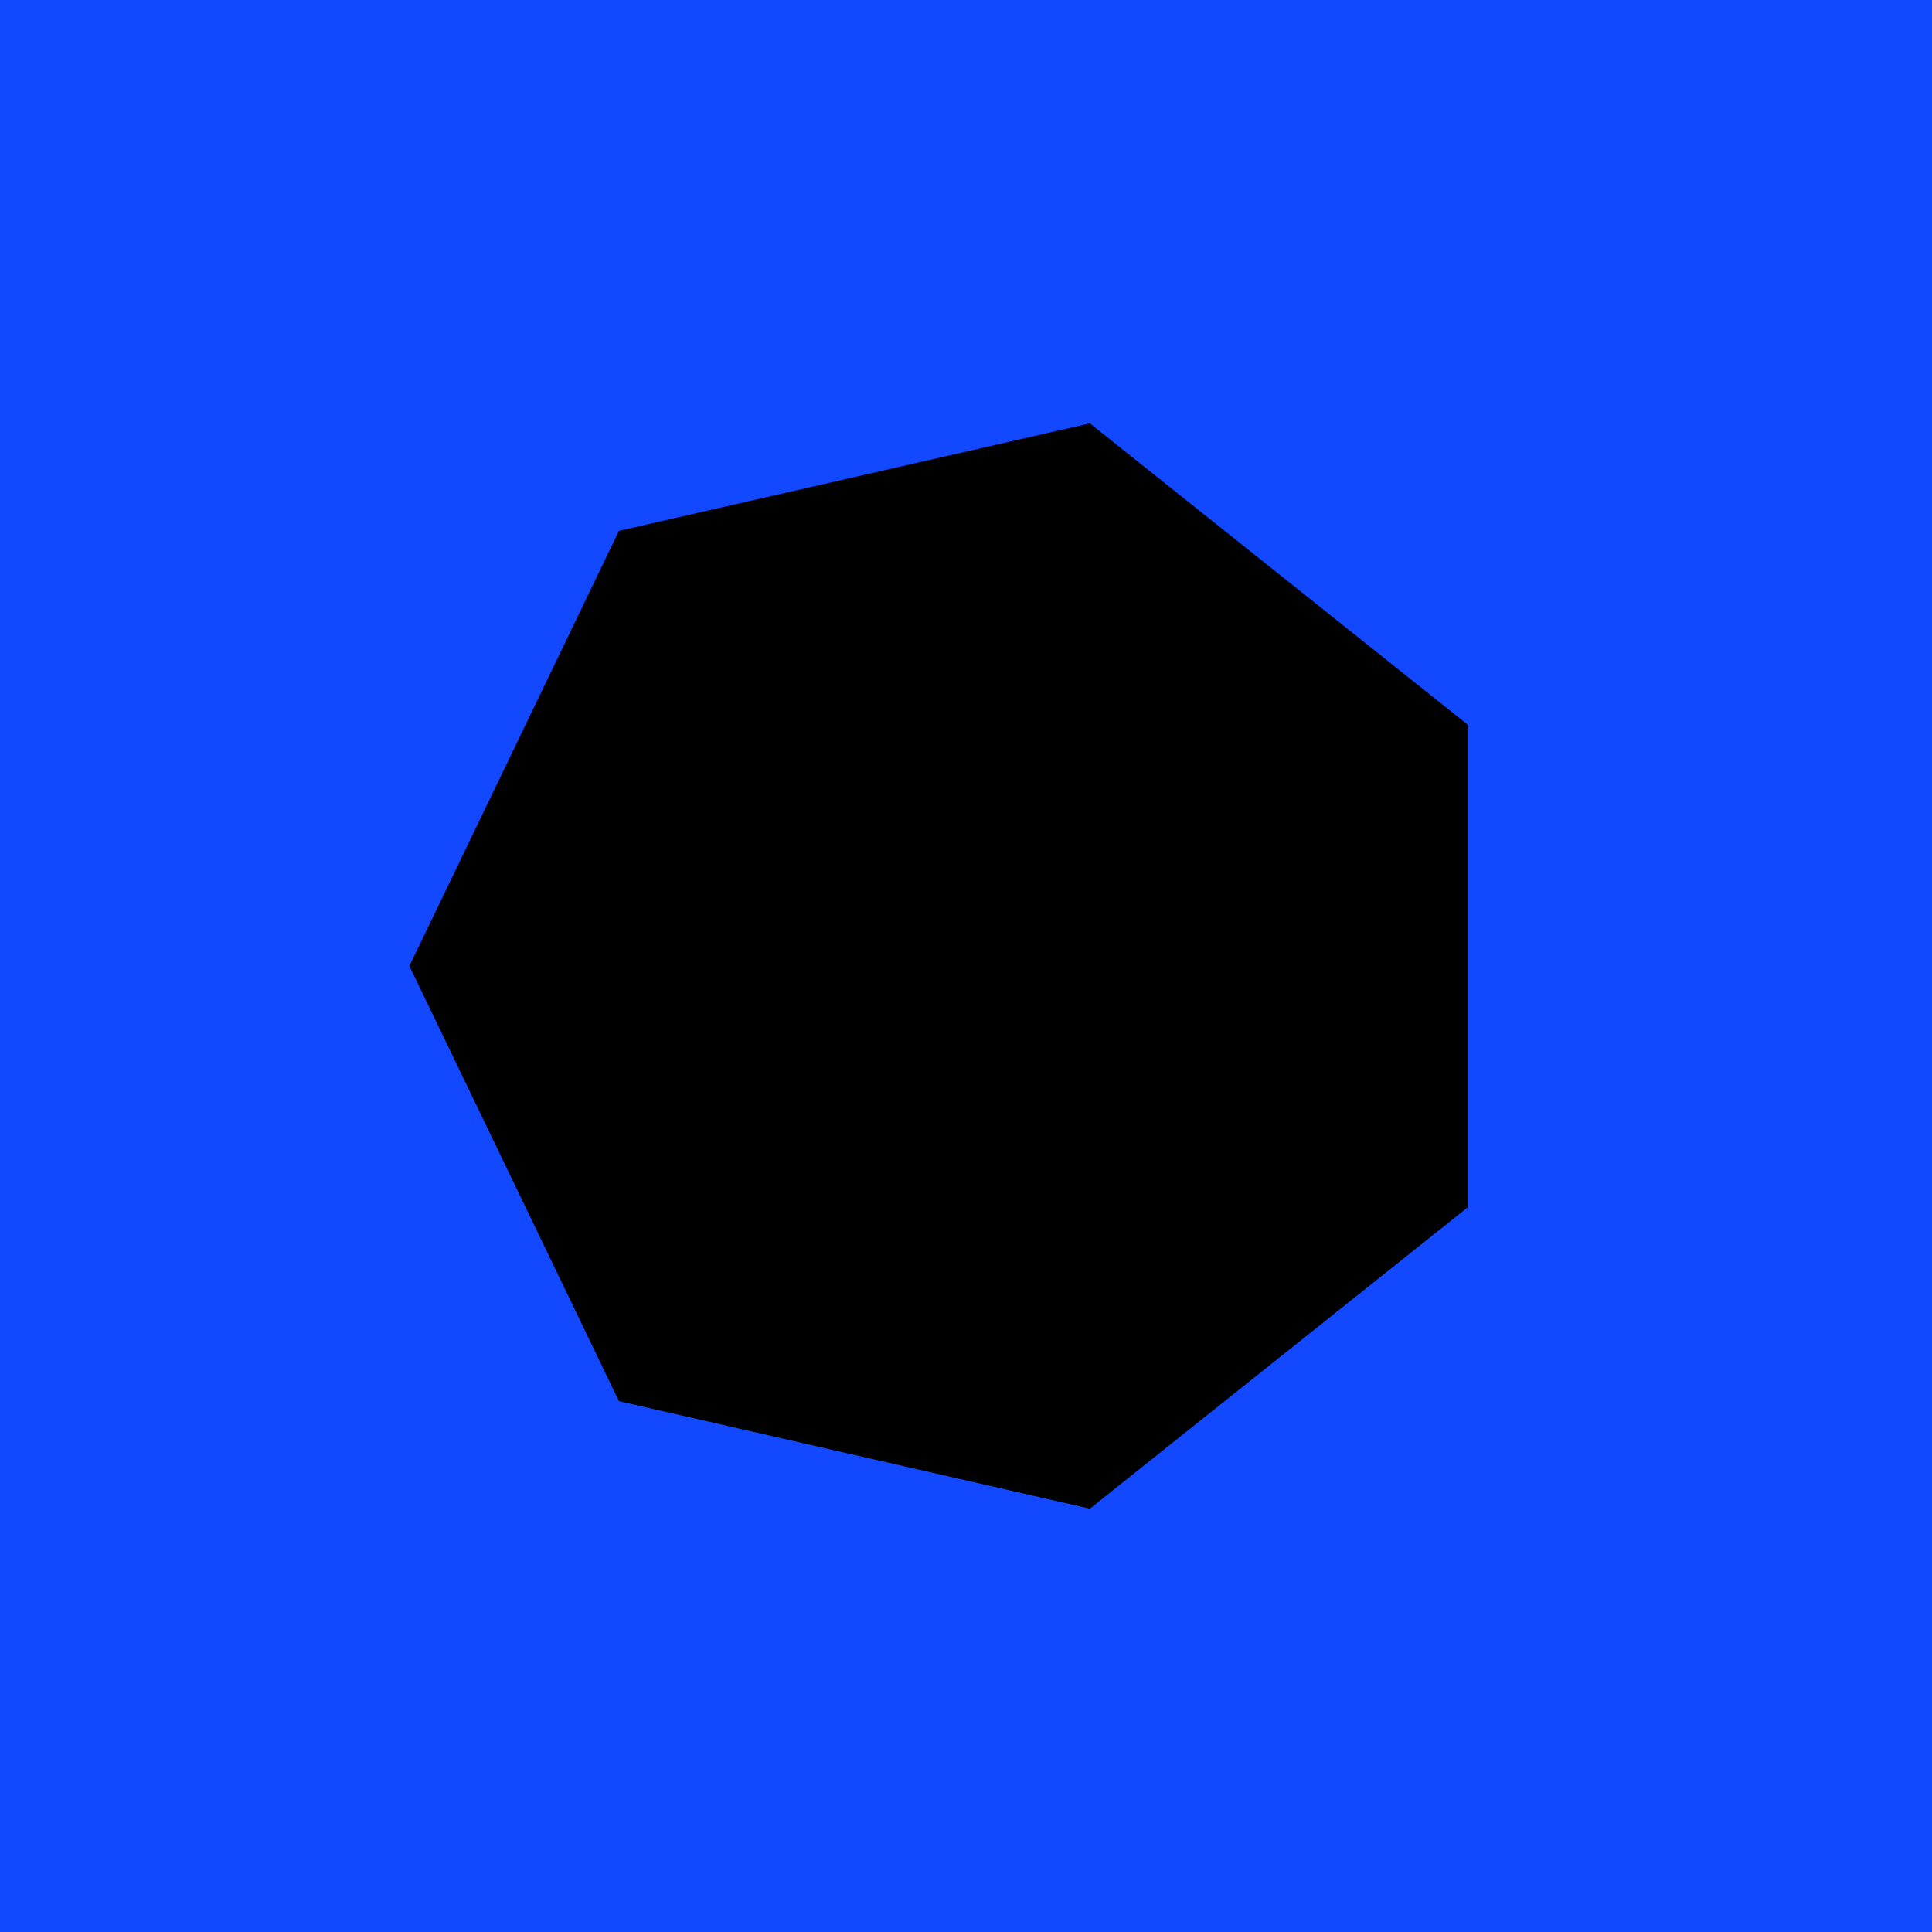
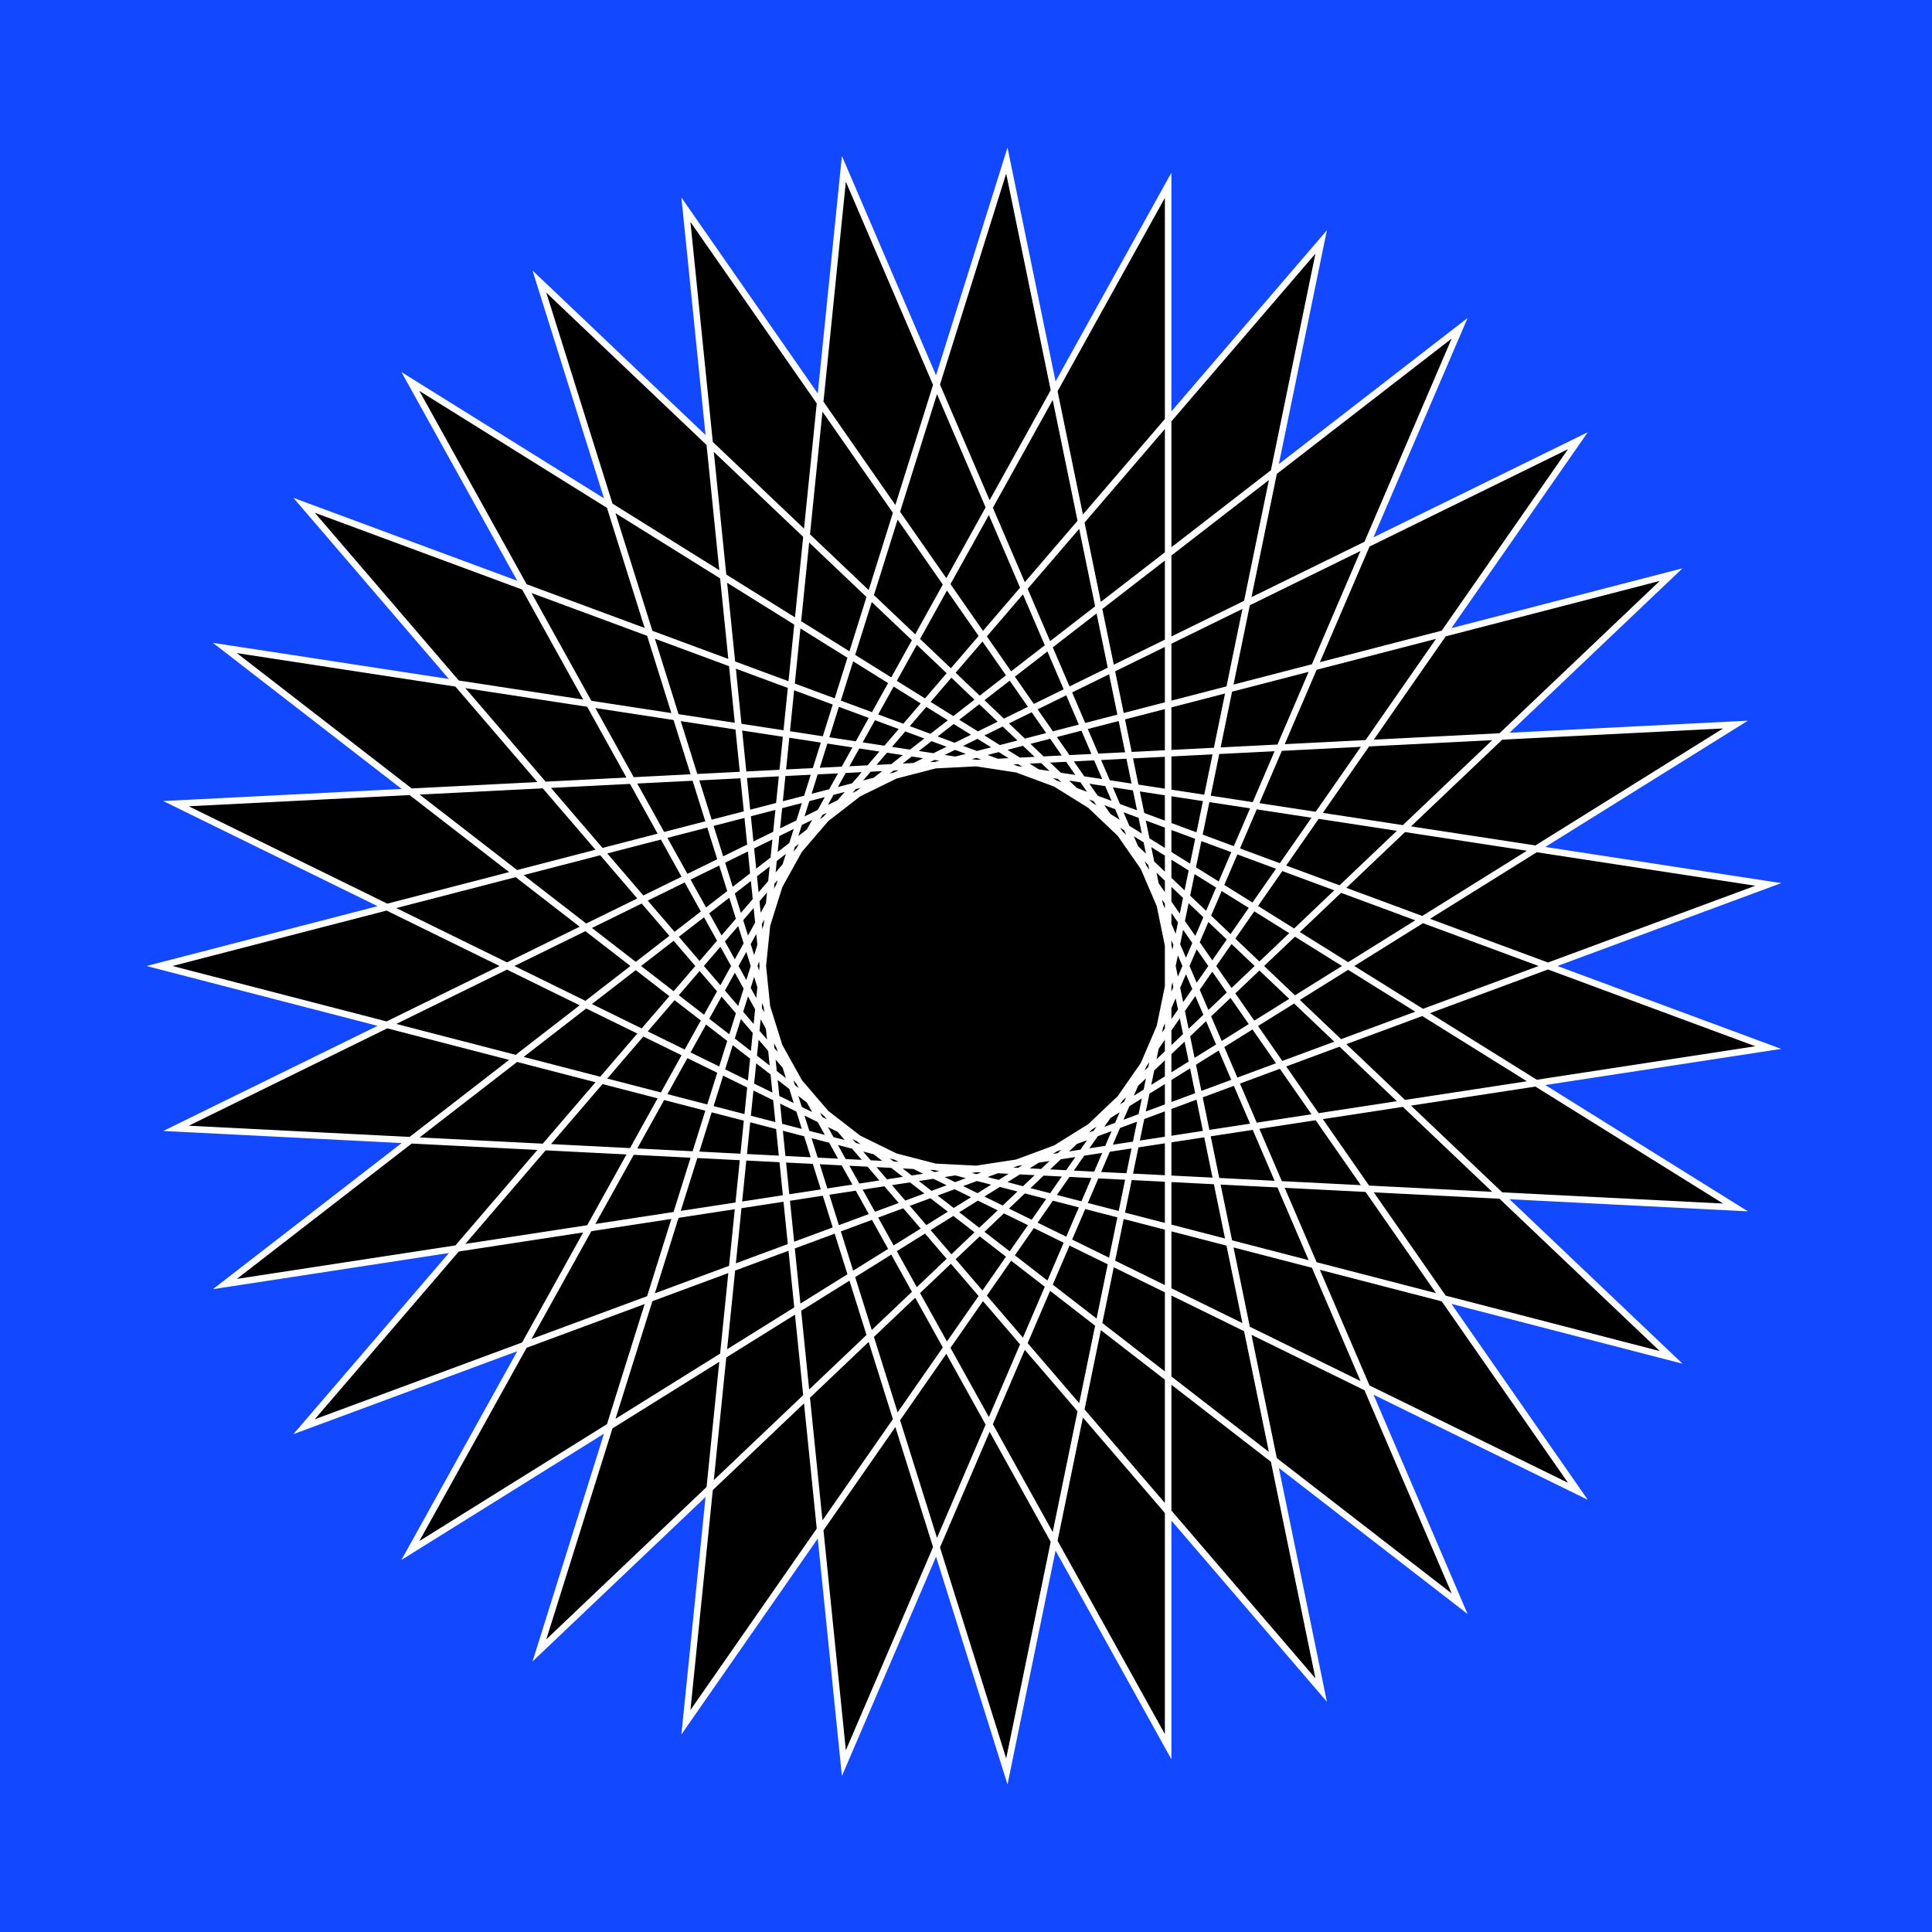
- <svg xmlns="http://www.w3.org/2000/svg" width="400" height="400" viewBox="-200.0 -200.0 400 400">
+ <svg xmlns="http://www.w3.org/2000/svg" width="592" height="592" viewBox="-296.0 -296.0 592 592">
  <defs>
</defs>
-   <rect x="-200.0" y="-200.0" width="400" height="400" fill="#1248ff" />
-   <path d="M103.826,50 L103.826,-50.0 L25.643,-112.349 L-71.85,-90.097 L-115.238,-2.842170943040401e-14 L-71.85,90.097 L25.643,112.349 L103.826,50 Z" stroke-width="0" stroke="#000000" fill="#000000" fill-opacity="1.0" />
+   <rect x="-296" y="-296" width="592" height="592" fill="#1248ff" />
+   <path d="M-202.821,141.168 L245.845,-25.0 L-227.086,-97.45 L151.259,195.411 L-37.42,-244.263 L-85.824,231.731 L187.499,-160.963 L-242.055,49.743 L235.78,73.976 L-170.253,-179.106 L61.939,239.224 L61.939,-239.224 L-170.253,179.106 L235.78,-73.976 L-242.055,-49.743 L187.499,160.963 L-85.824,-231.731 L-37.42,244.263 L151.259,-195.411 L-227.086,97.45 L245.845,25 L-202.821,-141.168 L108.827,221.859 L12.516,-246.796 L-130.714,209.711 L216.062,-119.924 L-247.113,-1.0658141036401503e-13 L216.062,119.924 L-130.714,-209.711 L12.516,246.796 L108.827,-221.859 L-202.821,141.168 Z" stroke-width="2" stroke="#ffffff" fill="#000000" fill-opacity="1.0" />
</svg>
